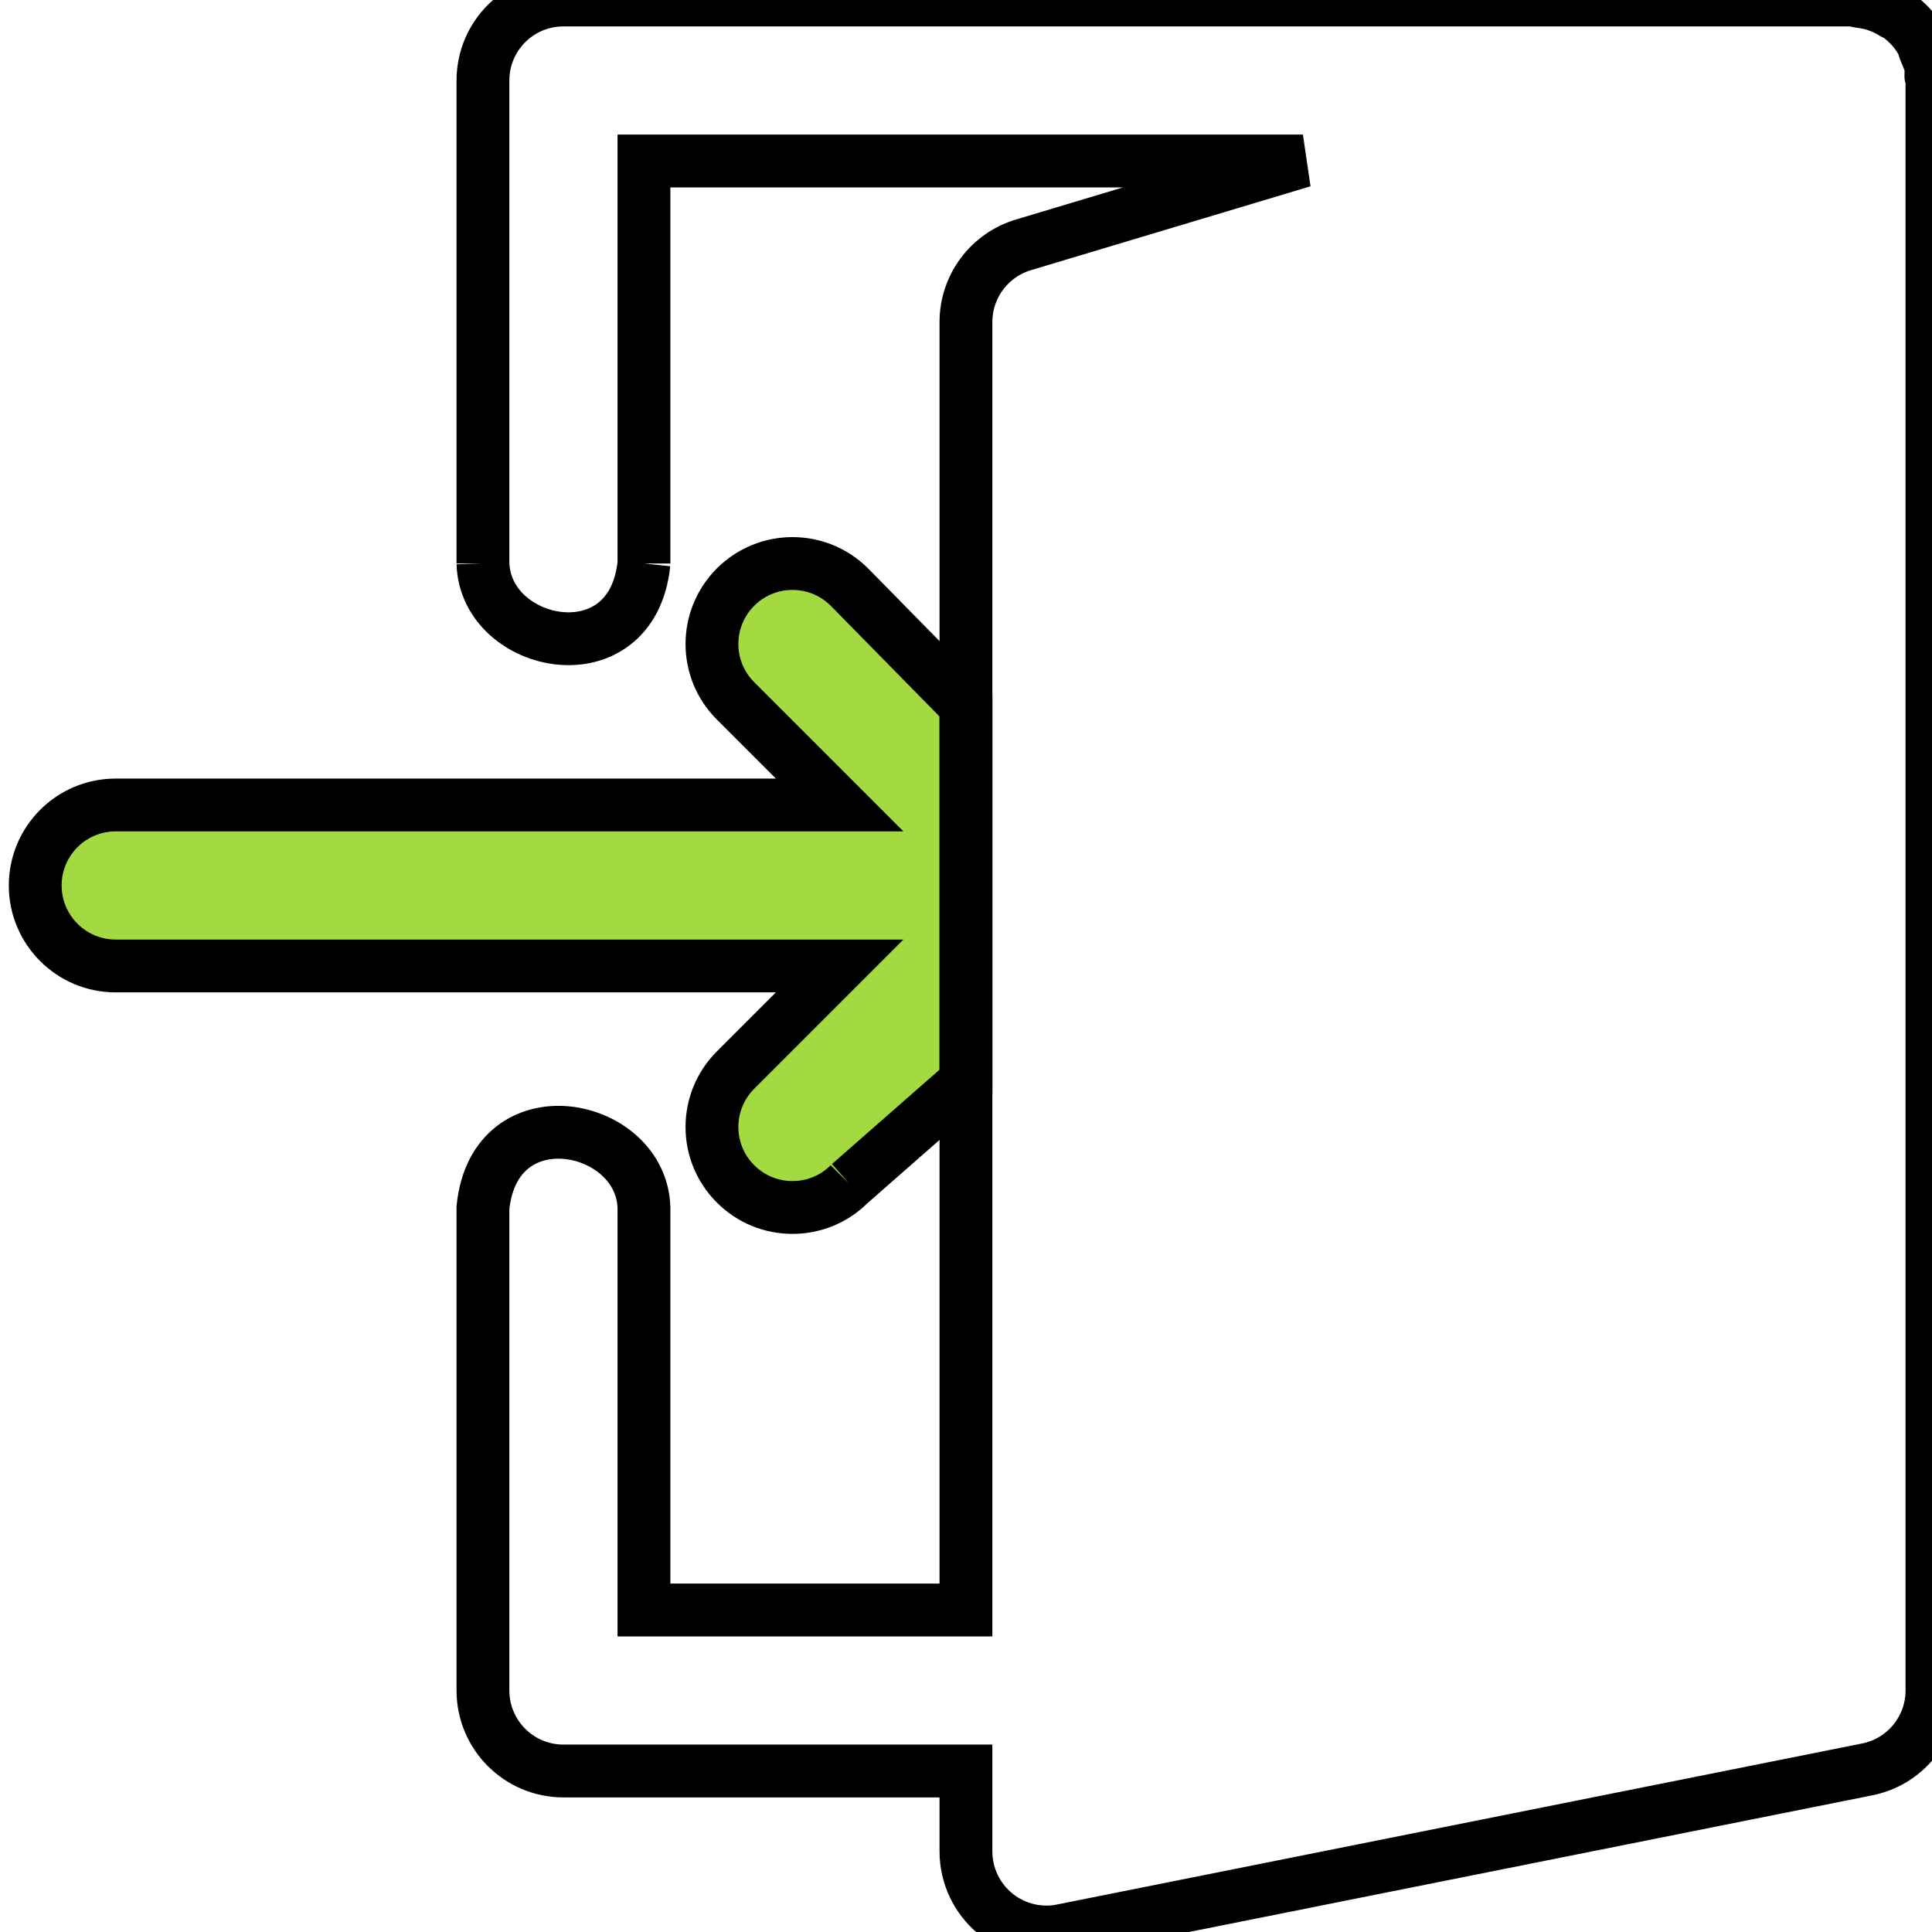
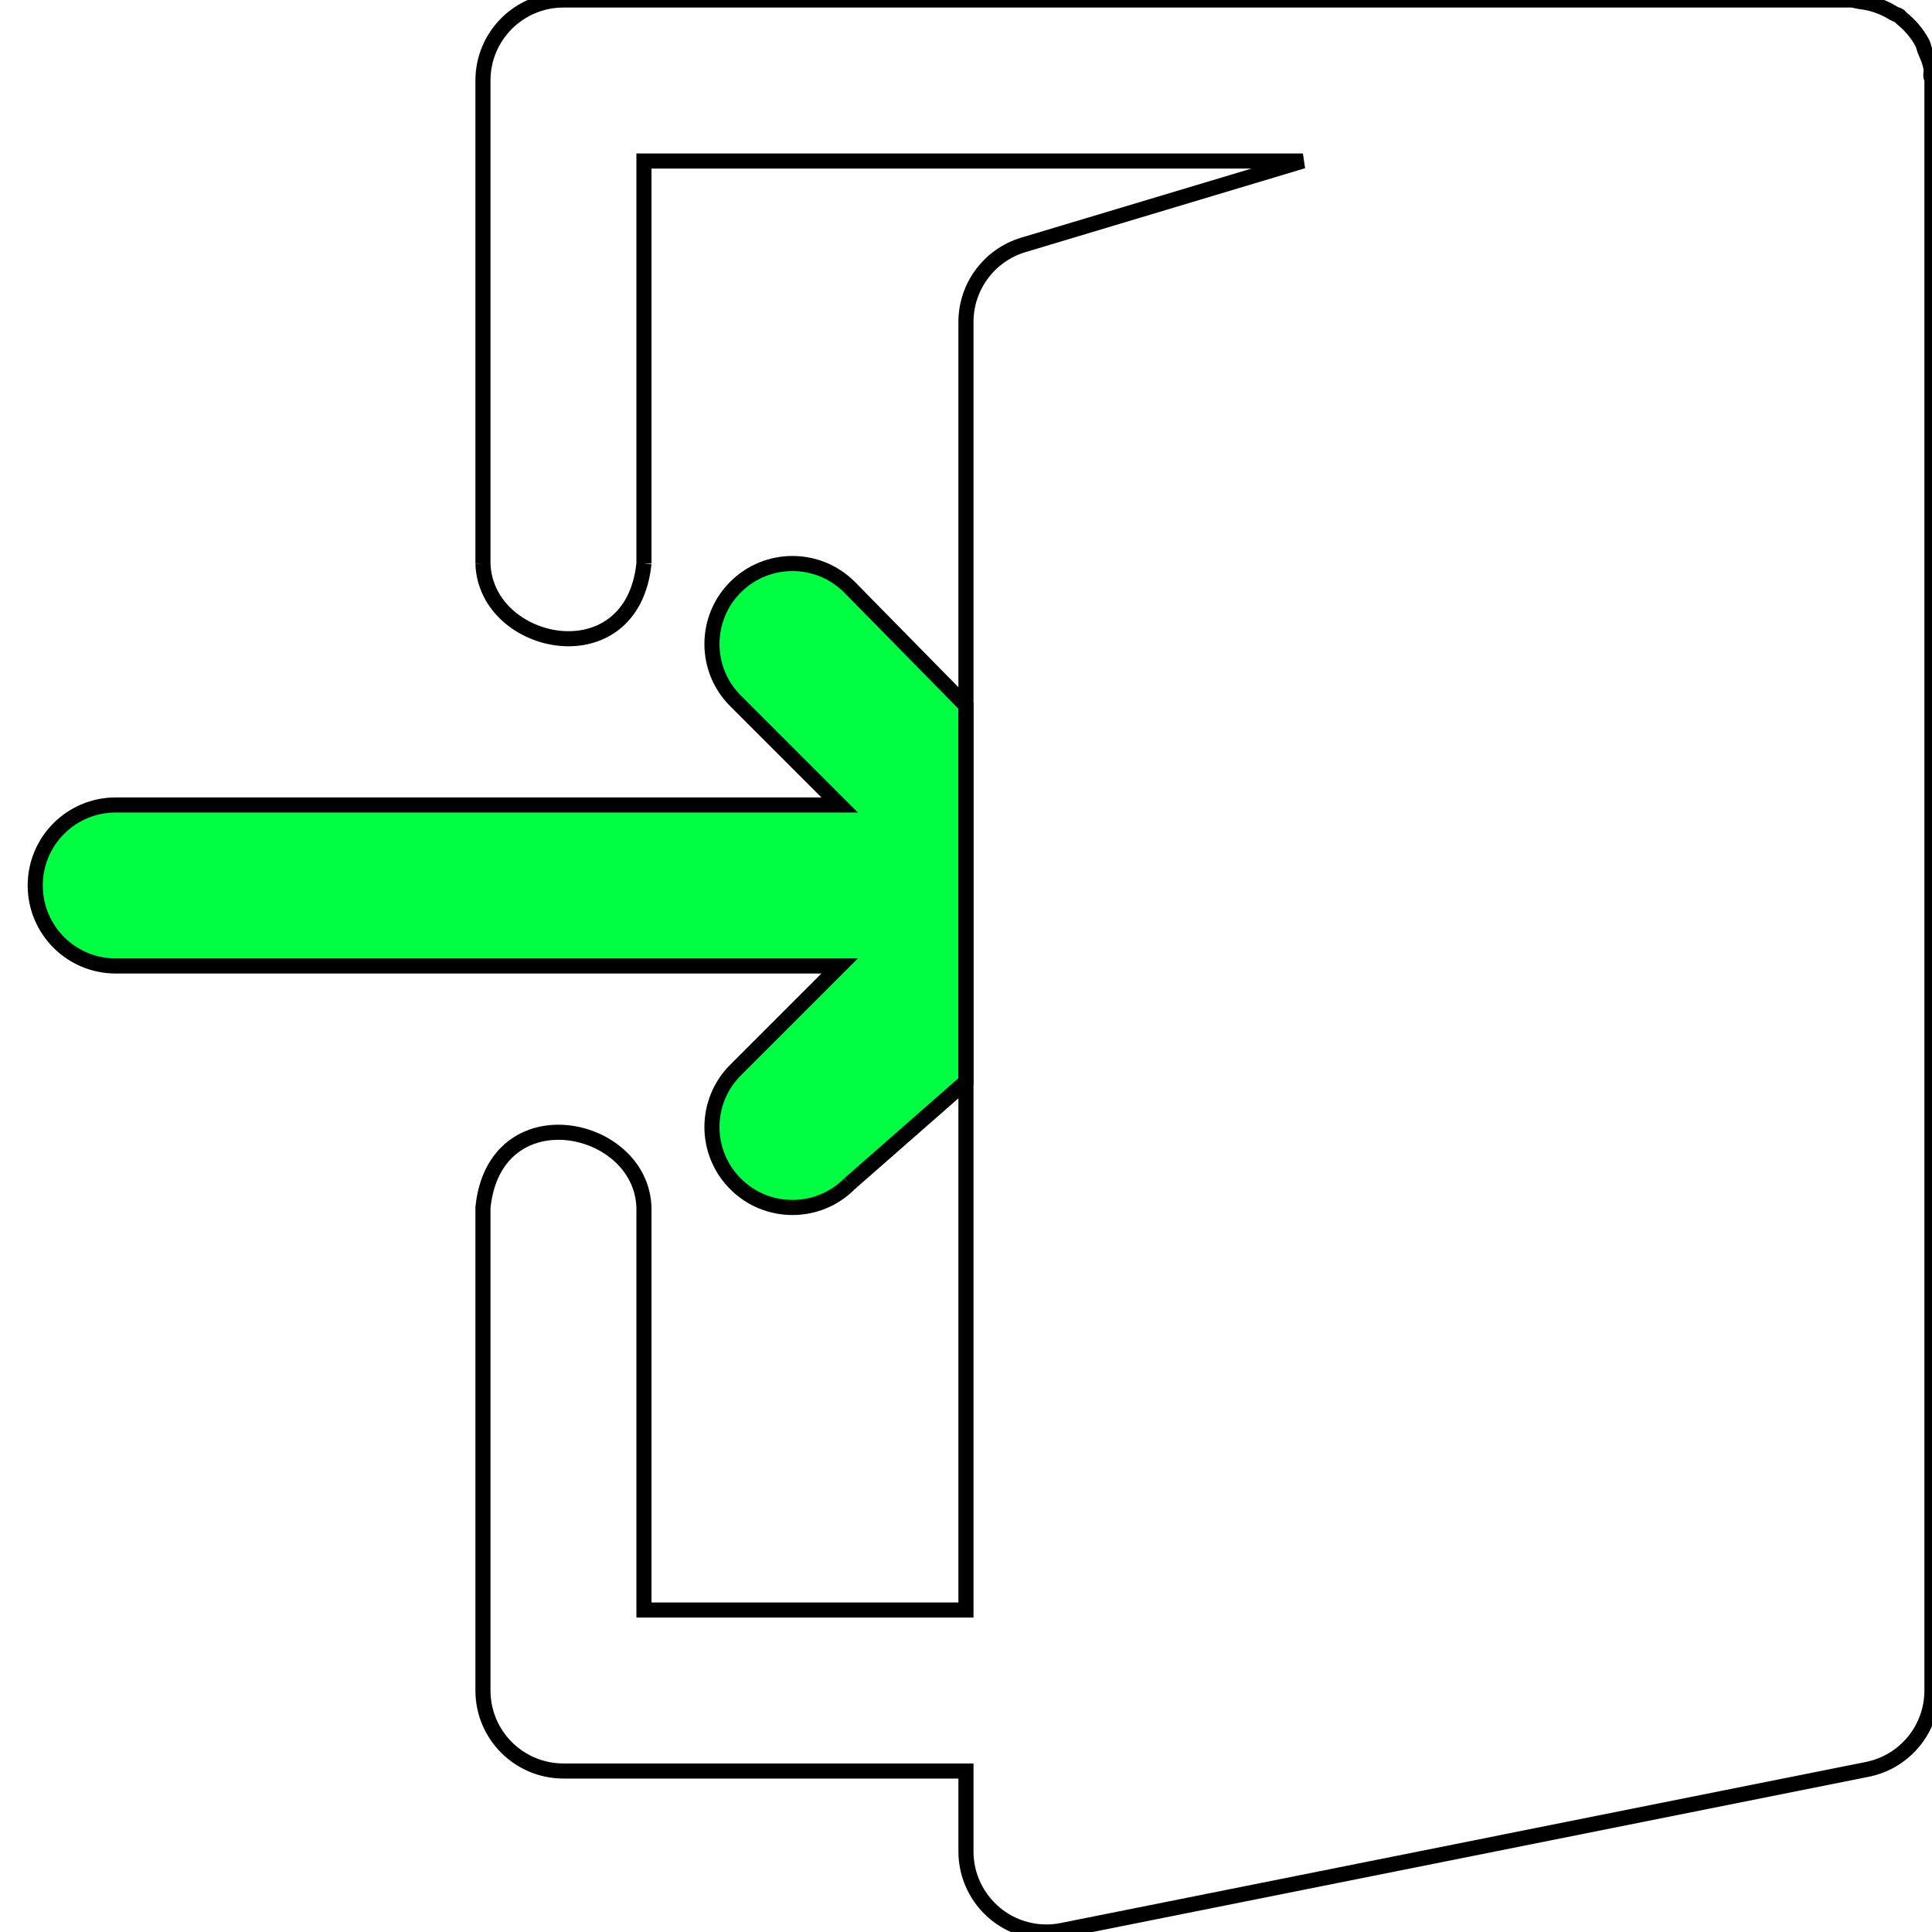
<svg xmlns="http://www.w3.org/2000/svg" version="1.1" id="Capa_1" x="0px" y="0px" viewBox="0 0 512 512" style="enable-background:new 0 0 512 512;" xml:space="preserve" width="512px" height="512px">
  <defs id="defs45" />
  <g id="g3" transform="matrix(-1,0,0,1,512.0005,0)">
-     <path d="m 286.904,313.743 -30.894,-27.098 0,-99.63 30.894,-31.437 c 8.341,-8.32 21.824,-8.32 30.165,0 8.341,8.341 8.341,21.845 0,30.165 l -27.584,27.584 191.847,0 c 11.797,0 21.333,9.557 21.333,21.333 0,11.776 -9.536,21.333 -21.333,21.333 l -191.846,0 27.584,27.584 c 8.341,8.341 8.341,21.845 0,30.165 -4.16,4.181 -9.621,6.251 -15.083,6.251 -5.462,0 -10.923,-2.069 -15.083,-6.251" id="path9" style="fill:#a3da41;fill-opacity:1;stroke:#000000;stroke-width:14;stroke-miterlimit:4;stroke-dasharray:none;stroke-opacity:1" />
-     <path d="m 341.347,149.334 c 3.139,30.41 41.984,22.464 42.666,0 m 0,0 0,-128 C 384.013,9.557 374.477,0 362.68,0 L 21.347,0 C 20.579,0 19.896,0.32 19.15,0.405 18.147,0.512 17.23,0.682 16.27,0.917 14.03,1.493 12.003,2.368 10.105,3.562 9.636,3.861 9.06,3.882 8.612,4.223 8.44,4.352 8.376,4.587 8.205,4.715 5.88,6.549 3.939,8.789 2.531,11.456 c -0.299,0.576 -0.363,1.195 -0.597,1.792 -0.683,1.621 -1.429,3.2 -1.685,4.992 -0.107,0.64 0.085,1.237 0.064,1.856 -0.021,0.427 -0.299,0.811 -0.299,1.237 l 0,426.667 c 0,10.176 7.189,18.923 17.152,20.907 l 213.333,42.667 c 1.387,0.299 2.795,0.427 4.181,0.427 4.885,0 9.685,-1.685 13.525,-4.843 4.928,-4.053 7.808,-10.091 7.808,-16.491 l 0,-21.333 106.667,0 c 11.797,0 21.333,-9.557 21.333,-21.333 l 0,-128.001 c -3.139,-30.41 -41.984,-22.464 -42.666,0 l 0,106.667 -85.333,0 0,-341.334 c 0,-9.408 -6.187,-17.728 -15.211,-20.437 l -74.091,-22.229 174.635,0 0,106.667" id="path11" style="fill:none;stroke:#000000;stroke-width:14;stroke-miterlimit:4;stroke-dasharray:none;stroke-opacity:1" />
+     <path d="m 286.904,313.743 -30.894,-27.098 0,-99.63 30.894,-31.437 c 8.341,-8.32 21.824,-8.32 30.165,0 8.341,8.341 8.341,21.845 0,30.165 l -27.584,27.584 191.847,0 c 11.797,0 21.333,9.557 21.333,21.333 0,11.776 -9.536,21.333 -21.333,21.333 l -191.846,0 27.584,27.584 c 8.341,8.341 8.341,21.845 0,30.165 -4.16,4.181 -9.621,6.251 -15.083,6.251 -5.462,0 -10.923,-2.069 -15.083,-6.251" id="path9" style="fill:#00ff42;fill-opacity:1;stroke:#000000;stroke-width:4;stroke-miterlimit:4;stroke-dasharray:none;stroke-opacity:1" />
+     <path d="m 341.347,149.334 c 3.139,30.41 41.984,22.464 42.666,0 m 0,0 0,-128 C 384.013,9.557 374.477,0 362.68,0 L 21.347,0 C 20.579,0 19.896,0.32 19.15,0.405 18.147,0.512 17.23,0.682 16.27,0.917 14.03,1.493 12.003,2.368 10.105,3.562 9.636,3.861 9.06,3.882 8.612,4.223 8.44,4.352 8.376,4.587 8.205,4.715 5.88,6.549 3.939,8.789 2.531,11.456 c -0.299,0.576 -0.363,1.195 -0.597,1.792 -0.683,1.621 -1.429,3.2 -1.685,4.992 -0.107,0.64 0.085,1.237 0.064,1.856 -0.021,0.427 -0.299,0.811 -0.299,1.237 l 0,426.667 c 0,10.176 7.189,18.923 17.152,20.907 l 213.333,42.667 c 1.387,0.299 2.795,0.427 4.181,0.427 4.885,0 9.685,-1.685 13.525,-4.843 4.928,-4.053 7.808,-10.091 7.808,-16.491 l 0,-21.333 106.667,0 c 11.797,0 21.333,-9.557 21.333,-21.333 l 0,-128.001 c -3.139,-30.41 -41.984,-22.464 -42.666,0 l 0,106.667 -85.333,0 0,-341.334 c 0,-9.408 -6.187,-17.728 -15.211,-20.437 l -74.091,-22.229 174.635,0 0,106.667" id="path11" style="fill:none;stroke:#000000;stroke-width:4;stroke-miterlimit:4;stroke-dasharray:none;stroke-opacity:1" />
  </g>
  <g id="g13" />
  <g id="g15" />
  <g id="g17" />
  <g id="g19" />
  <g id="g21" />
  <g id="g23" />
  <g id="g25" />
  <g id="g27" />
  <g id="g29" />
  <g id="g31" />
  <g id="g33" />
  <g id="g35" />
  <g id="g37" />
  <g id="g39" />
  <g id="g41" />
</svg>
